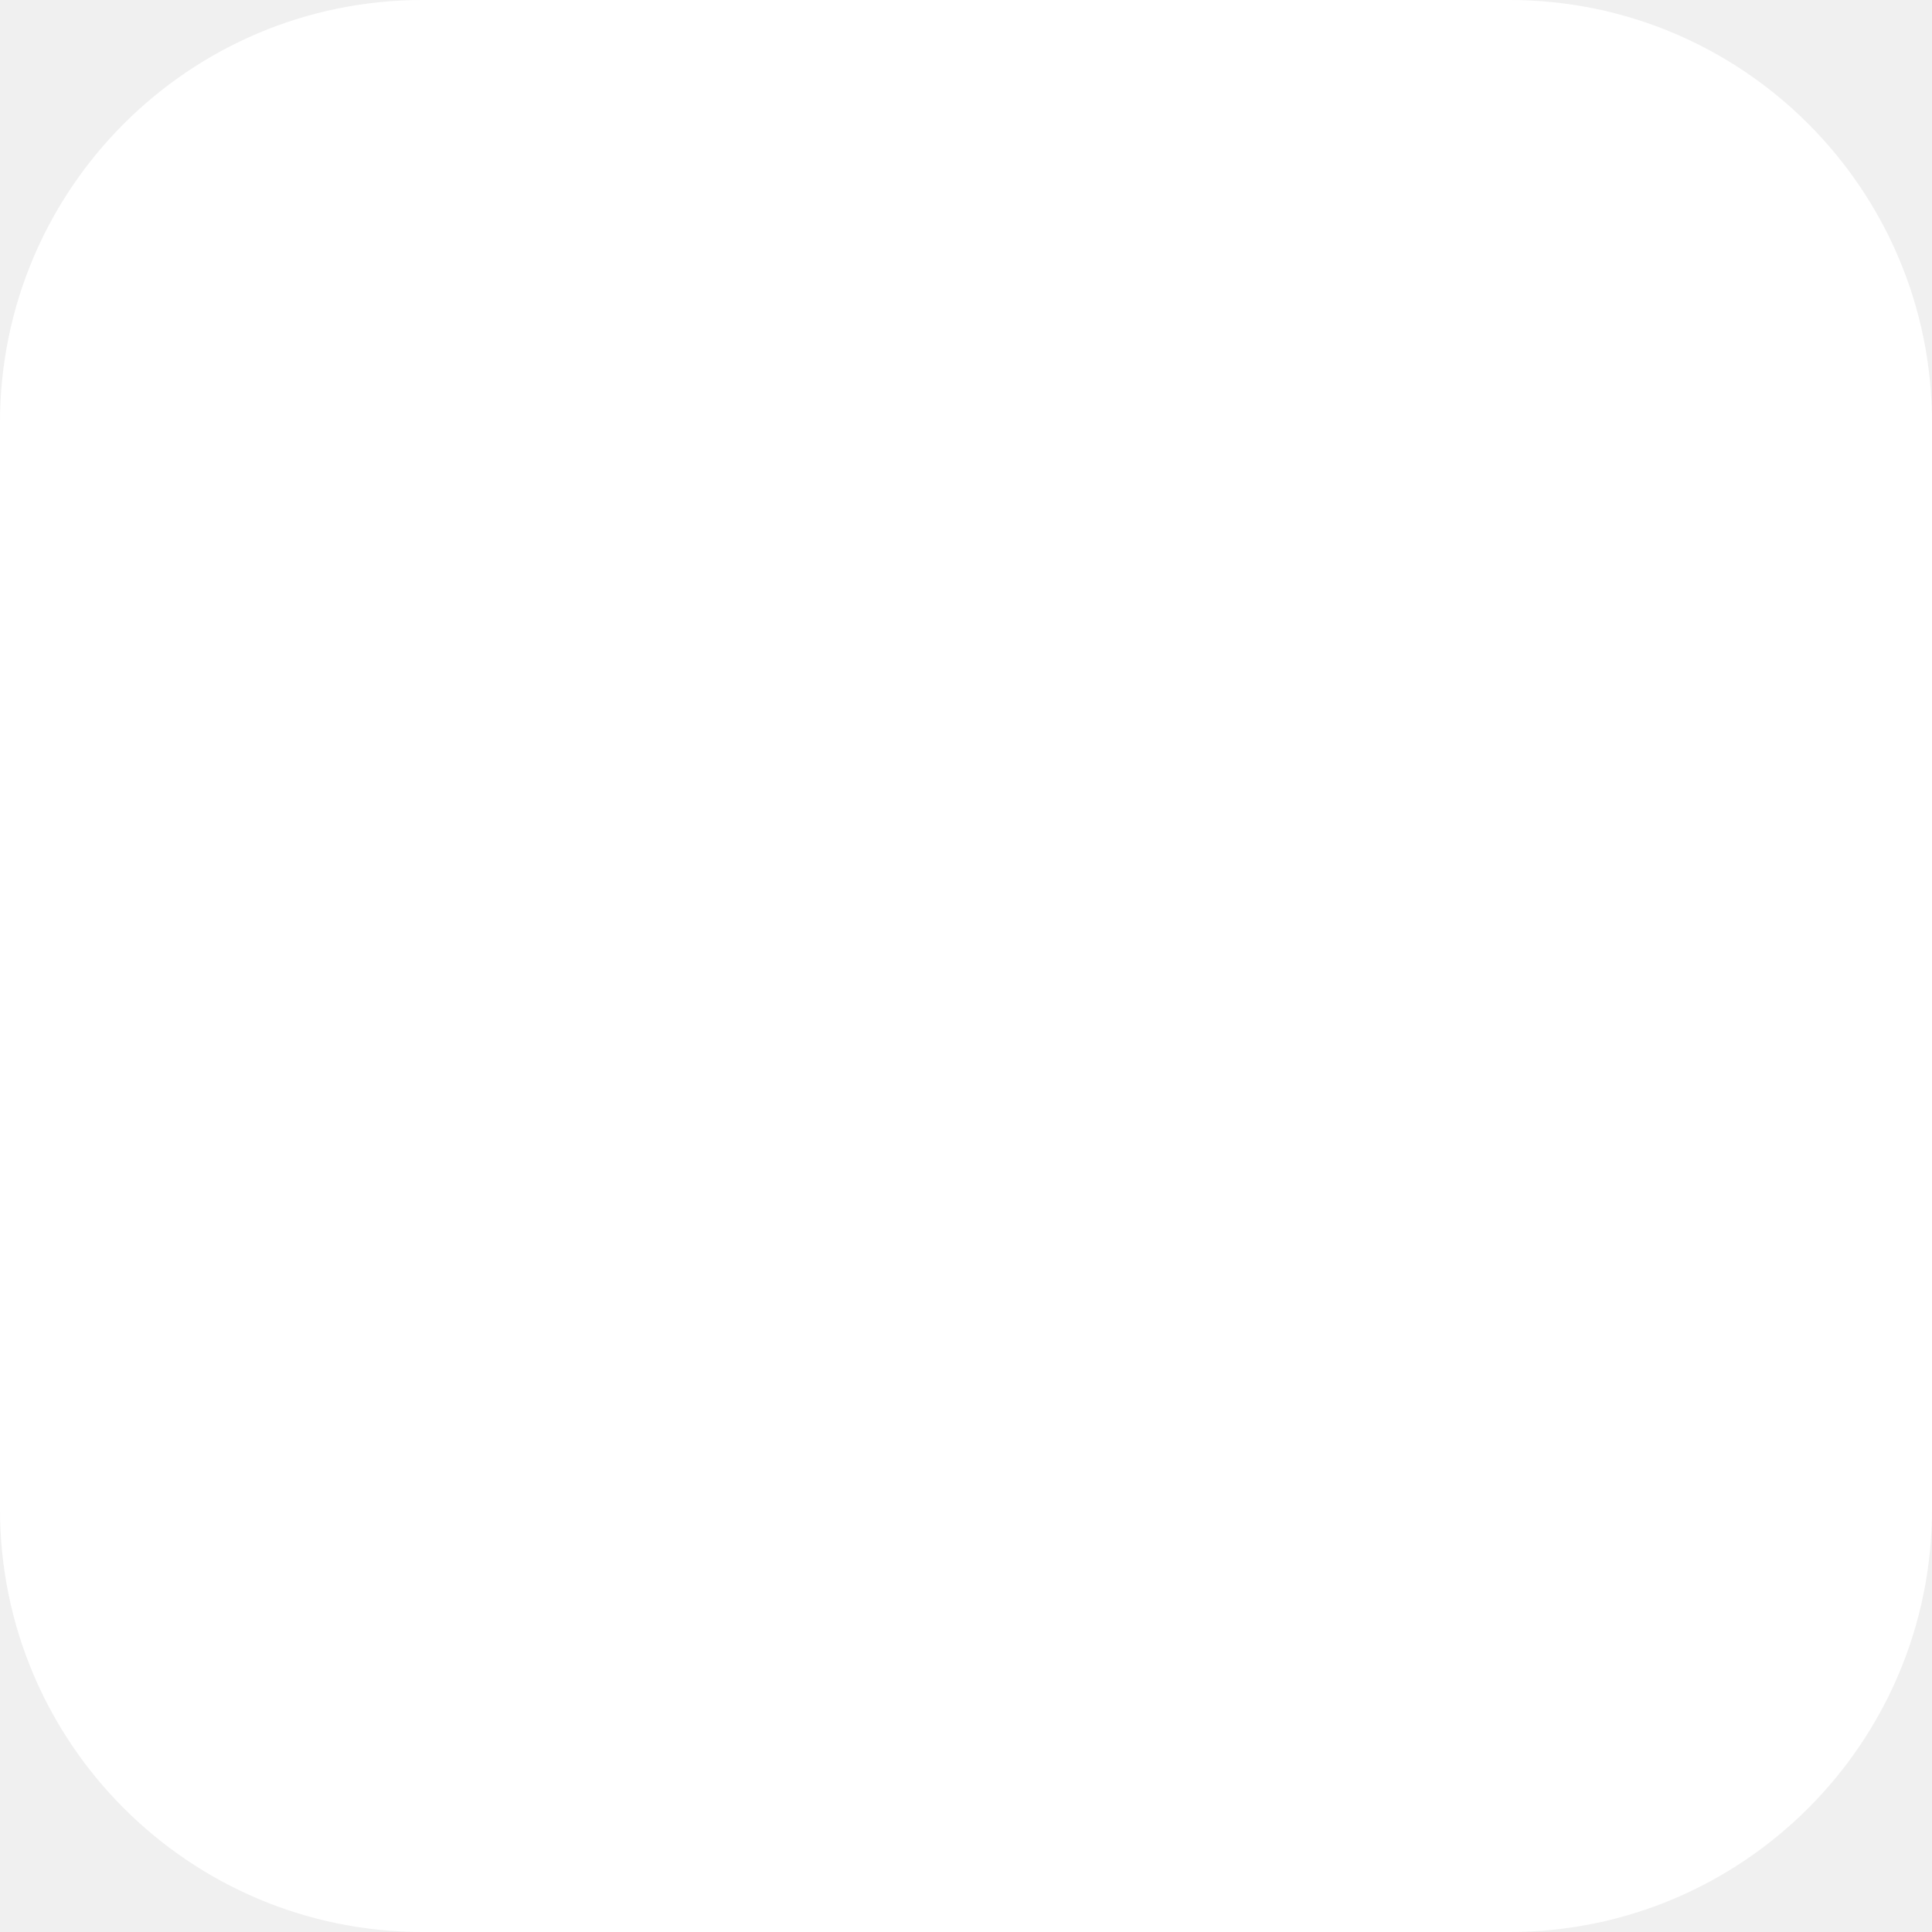
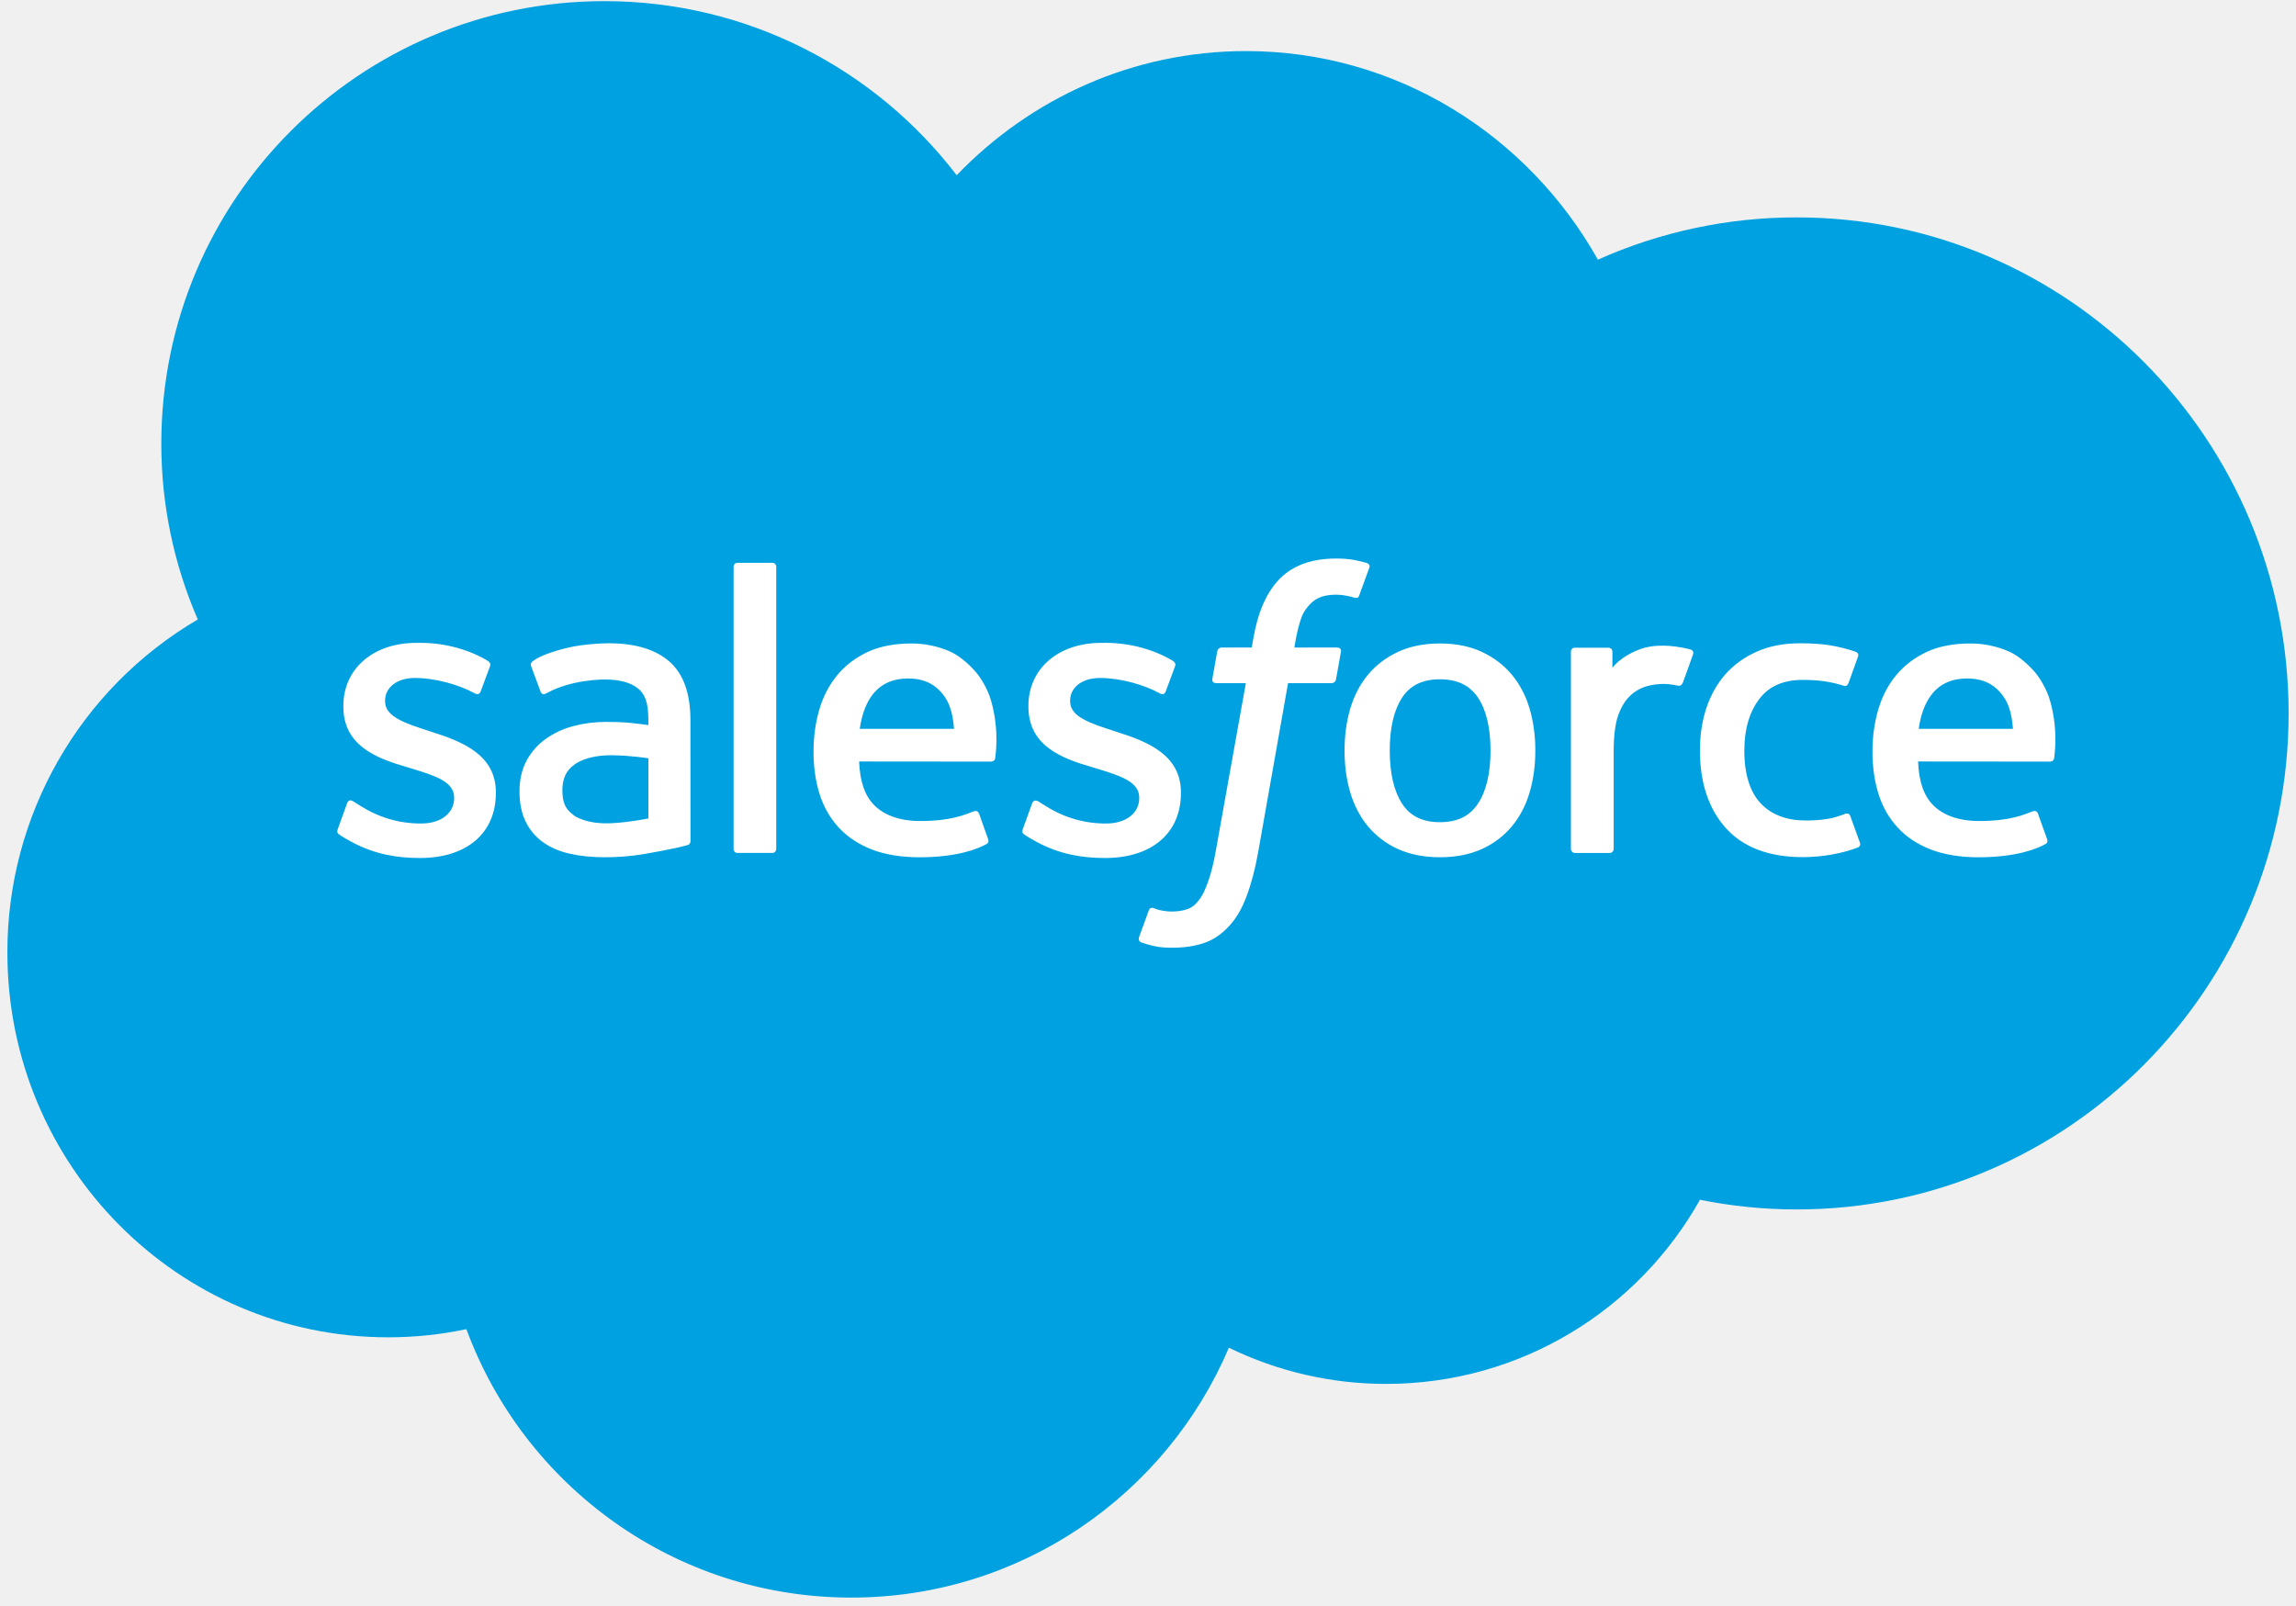
- <svg xmlns="http://www.w3.org/2000/svg" viewBox="0 0 64 64" width="64" height="64">
-   <rect width="64" height="64" rx="14" fill="#FFFFFF" />
-   <g transform="translate(10, 10) scale(0.6875)">
-     <path fill="#00A1E0" d="M416.224 76.763c32.219-33.57 77.074-54.391 126.682-54.391 65.946 0 123.48 36.772 154.12 91.361 26.626-11.896 56.098-18.514 87.106-18.514 118.94 0 215.368 97.268 215.368 217.247 0 119.993-96.428 217.261-215.368 217.261a213.735 213.735 0 0 1-42.422-4.227c-26.981 48.128-78.397 80.646-137.412 80.646-24.705 0-48.072-5.706-68.877-15.853-27.352 64.337-91.077 109.448-165.348 109.448-77.344 0-143.261-48.939-168.563-117.574-11.057 2.348-22.513 3.572-34.268 3.572C75.155 585.74.5 510.317.5 417.262c0-62.359 33.542-116.807 83.378-145.937-10.26-23.608-15.967-49.665-15.967-77.06C67.911 87.25 154.79.5 261.948.5c62.914 0 118.827 29.913 154.276 76.263" />
-     <path fill="#FFF" d="M145.196 363.11c-.626 1.637.228 1.979.427 2.263 1.878 1.366 3.786 2.349 5.707 3.444 10.189 5.407 19.81 6.986 29.871 6.986 20.492 0 33.214-10.9 33.214-28.447v-.341c0-16.224-14.358-22.115-27.835-26.37l-1.75-.569c-10.161-3.302-18.927-6.147-18.927-12.836v-.355c0-5.721 5.123-9.934 13.064-9.934 8.823 0 19.297 2.932 26.042 6.66 0 0 1.978 1.281 2.704-.64.398-1.025 3.814-10.218 4.17-11.214.384-1.082-.299-1.879-.996-2.306-7.699-4.682-18.344-7.884-29.358-7.884l-2.049.014c-18.756 0-31.848 11.328-31.848 27.565v.342c0 17.119 14.444 22.669 27.978 26.54l2.177.669c9.862 3.031 18.358 5.635 18.358 12.58v.342c0 6.347-5.521 11.071-14.43 11.071-3.458 0-14.487-.071-26.398-7.6-1.438-.84-2.277-1.451-3.387-2.12-.583-.37-2.049-1.011-2.689.925l-4.045 11.215zm299.998 0c-.626 1.637.228 1.979.427 2.263 1.878 1.366 3.786 2.349 5.706 3.444 10.189 5.407 19.811 6.986 29.871 6.986 20.492 0 33.215-10.9 33.215-28.447v-.341c0-16.224-14.359-22.115-27.836-26.37l-1.75-.569c-10.161-3.302-18.928-6.147-18.928-12.836v-.355c0-5.721 5.123-9.934 13.064-9.934 8.823 0 19.297 2.932 26.043 6.66 0 0 1.978 1.281 2.703-.64.398-1.025 3.814-10.218 4.17-11.214.385-1.082-.299-1.879-.996-2.306-7.699-4.682-18.344-7.884-29.358-7.884l-2.05.014c-18.756 0-31.848 11.328-31.848 27.565v.342c0 17.119 14.444 22.669 27.978 26.54l2.177.669c9.862 3.031 18.373 5.635 18.373 12.58v.342c0 6.347-5.536 11.071-14.445 11.071-3.457 0-14.486-.071-26.397-7.6-1.438-.84-2.291-1.423-3.372-2.12-.371-.242-2.107-.911-2.705.925l-4.042 11.215zm204.801-34.37c0 9.919-1.85 17.731-5.493 23.253-3.601 5.465-9.051 8.126-16.649 8.126-7.613 0-13.035-2.647-16.579-8.126-3.587-5.507-5.407-13.334-5.407-23.253 0-9.904 1.82-17.703 5.407-23.168 3.544-5.407 8.966-8.04 16.579-8.04 7.599 0 13.049 2.633 16.664 8.04 3.629 5.464 5.478 13.263 5.478 23.168m17.106-18.386c-1.68-5.679-4.298-10.688-7.784-14.857-3.487-4.184-7.898-7.542-13.136-9.99-5.223-2.433-11.398-3.671-18.328-3.671-6.945 0-13.121 1.238-18.344 3.671-5.237 2.448-9.648 5.807-13.149 9.99-3.472 4.184-6.091 9.193-7.784 14.857-1.665 5.649-2.505 11.825-2.505 18.386s.84 12.751 2.505 18.386c1.693 5.664 4.298 10.674 7.799 14.857 3.486 4.184 7.912 7.528 13.135 9.904 5.236 2.377 11.398 3.586 18.344 3.586 6.93 0 13.092-1.209 18.328-3.586 5.223-2.376 9.648-5.721 13.136-9.904 3.486-4.17 6.104-9.179 7.784-14.857 1.68-5.649 2.519-11.84 2.519-18.386s-.841-12.737-2.52-18.386m140.467 47.116c-.569-1.665-2.177-1.039-2.177-1.039-2.49.954-5.138 1.836-7.955 2.277-2.861.44-6.006.669-9.379.669-8.281 0-14.856-2.462-19.566-7.329-4.725-4.867-7.372-12.736-7.344-23.381.029-9.691 2.362-16.978 6.561-22.527 4.17-5.521 10.517-8.354 18.984-8.354 7.059 0 12.438.811 18.072 2.59 0 0 1.352.583 1.992-1.181 1.494-4.156 2.604-7.13 4.198-11.698.456-1.295-.654-1.85-1.053-2.007-2.22-.868-7.457-2.276-11.413-2.874-3.7-.569-8.026-.868-12.836-.868-7.188 0-13.591 1.224-19.069 3.672-5.465 2.433-10.104 5.791-13.775 9.976-3.672 4.184-6.461 9.192-8.325 14.856-1.85 5.649-2.789 11.854-2.789 18.415 0 14.188 3.828 25.657 11.385 34.054 7.57 8.425 18.941 12.708 33.77 12.708 8.766 0 17.76-1.778 24.221-4.326 0 0 1.238-.598.697-2.034l-4.199-11.599zm29.929-38.232c.811-5.507 2.334-10.09 4.682-13.661 3.544-5.422 8.951-8.396 16.551-8.396s12.623 2.988 16.223 8.396c2.391 3.571 3.43 8.354 3.843 13.661h-41.299zm57.592-12.111c-1.451-5.479-5.052-11.015-7.414-13.548-3.729-4.013-7.371-6.816-10.986-8.382-4.725-2.021-10.389-3.358-16.593-3.358-7.229 0-13.79 1.21-19.112 3.714-5.336 2.505-9.818 5.921-13.334 10.176-3.516 4.24-6.162 9.292-7.842 15.027-1.693 5.707-2.547 11.926-2.547 18.485 0 6.675.883 12.894 2.633 18.486 1.765 5.636 4.582 10.602 8.396 14.714 3.799 4.142 8.695 7.387 14.558 9.648 5.821 2.249 12.894 3.416 21.019 3.401 16.722-.057 25.53-3.785 29.159-5.792.641-.355 1.253-.981.483-2.774l-3.785-10.603c-.568-1.579-2.177-.996-2.177-.996-4.142 1.537-10.032 4.298-23.766 4.27-8.979-.014-15.64-2.661-19.81-6.803-4.283-4.24-6.375-10.474-6.745-19.268l57.905.057s1.522-.028 1.68-1.509c.057-.624 1.993-11.895-1.722-24.945m-521.327 12.111c.825-5.507 2.334-10.09 4.682-13.661 3.543-5.422 8.951-8.396 16.55-8.396s12.623 2.988 16.237 8.396c2.376 3.571 3.415 8.354 3.828 13.661h-41.297zm57.577-12.111c-1.451-5.479-5.037-11.015-7.399-13.548-3.729-4.013-7.372-6.816-10.986-8.382-4.725-2.021-10.388-3.358-16.593-3.358-7.215 0-13.79 1.21-19.112 3.714-5.336 2.505-9.819 5.921-13.334 10.176-3.515 4.24-6.162 9.292-7.841 15.027-1.679 5.707-2.547 11.926-2.547 18.485 0 6.675.882 12.894 2.633 18.486 1.765 5.636 4.583 10.602 8.396 14.714 3.8 4.142 8.695 7.387 14.558 9.648 5.821 2.249 12.893 3.416 21.019 3.401 16.721-.057 25.53-3.785 29.159-5.792.641-.355 1.252-.981.484-2.774l-3.771-10.603c-.584-1.579-2.191-.996-2.191-.996-4.141 1.537-10.019 4.298-23.78 4.27-8.965-.014-15.625-2.661-19.795-6.803-4.284-4.24-6.375-10.474-6.746-19.268l57.905.057s1.522-.028 1.679-1.509c.055-.624 1.99-11.895-1.738-24.945m-182.738 50.026c-2.263-1.808-2.576-2.263-3.344-3.43-1.139-1.779-1.722-4.312-1.722-7.528 0-5.095 1.679-8.752 5.166-11.214-.042.015 4.981-4.34 16.792-4.184 8.296.114 15.71 1.338 15.71 1.338v26.327h.014s-7.357 1.579-15.639 2.077c-11.783.712-17.02-3.4-16.977-3.386m23.039-40.686c-2.348-.171-5.394-.271-9.037-.271-4.966 0-9.762.626-14.259 1.836-4.525 1.209-8.595 3.103-12.096 5.606a27.927 27.927 0 0 0-8.396 9.549c-2.049 3.814-3.088 8.311-3.088 13.349 0 5.123.882 9.577 2.647 13.221 1.765 3.657 4.312 6.702 7.556 9.051 3.216 2.348 7.187 4.069 11.797 5.108 4.54 1.039 9.691 1.565 15.327 1.565 5.934 0 11.854-.483 17.589-1.466 5.678-.968 12.651-2.377 14.586-2.817a146.25 146.25 0 0 0 4.056-1.039c1.438-.355 1.324-1.893 1.324-1.893l-.029-52.952c0-11.613-3.102-20.223-9.207-25.559-6.077-5.322-15.028-8.013-26.597-8.013-4.341 0-11.328.599-15.512 1.438 0 0-12.651 2.448-17.86 6.518 0 0-1.138.712-.512 2.306l4.099 11.015c.512 1.423 1.893.939 1.893.939s.441-.171.954-.47c11.143-6.062 25.231-5.877 25.231-5.877 6.262 0 11.072 1.252 14.316 3.742 3.159 2.419 4.767 6.076 4.767 13.789v2.448c-4.981-.711-9.549-1.123-9.549-1.123m467.029-29.836c.44-1.31-.484-1.936-.869-2.078-.981-.384-5.905-1.423-9.705-1.665-7.271-.441-11.312.783-14.928 2.405-3.586 1.622-7.57 4.24-9.791 7.215v-7.044c0-.982-.697-1.765-1.665-1.765h-14.843c-.967 0-1.664.782-1.664 1.765v86.366c0 .968.797 1.765 1.764 1.765h15.213a1.76 1.76 0 0 0 1.75-1.765v-43.147c0-5.792.641-11.569 1.922-15.198 1.252-3.587 2.96-6.461 5.066-8.525 2.12-2.049 4.525-3.486 7.158-4.297 2.689-.826 5.663-1.096 7.77-1.096 3.031 0 6.361.782 6.361.782 1.109.128 1.736-.555 2.105-1.565.997-2.647 3.815-10.574 4.356-12.153" />
-     <path fill="#FFF" d="M595.874 246.603c-1.85-.569-3.529-.954-5.721-1.366-2.221-.398-4.867-.598-7.869-.598-10.475 0-18.729 2.96-24.52 8.794-5.764 5.807-9.678 14.644-11.642 26.271l-.712 3.913h-13.148s-1.594-.057-1.936 1.68l-2.148 12.053c-.157 1.139.342 1.864 1.878 1.864h12.794l-12.979 72.463c-1.011 5.835-2.178 10.631-3.473 14.273-1.267 3.587-2.504 6.276-4.041 8.24-1.48 1.879-2.875 3.273-5.295 4.084-1.992.669-4.297.982-6.816.982-1.395 0-3.258-.229-4.639-.513-1.366-.271-2.092-.569-3.131-1.011 0 0-1.494-.568-2.092.926-.47 1.238-3.885 10.615-4.298 11.769-.398 1.152.171 2.049.896 2.319 1.708.598 2.974.996 5.294 1.551 3.217.755 5.934.797 8.481.797 5.322 0 10.189-.754 14.217-2.205 4.042-1.466 7.57-4.014 10.701-7.457 3.373-3.729 5.493-7.628 7.515-12.964 2.006-5.266 3.729-11.812 5.094-19.439l13.05-73.815h19.069s1.607.057 1.936-1.693l2.162-12.039c.143-1.152-.341-1.864-1.893-1.864h-18.514c.1-.412.939-6.931 3.06-13.063.911-2.604 2.618-4.725 4.056-6.177 1.424-1.423 3.06-2.433 4.854-3.017 1.835-.598 3.928-.882 6.219-.882 1.736 0 3.457.199 4.752.469 1.793.385 2.49.584 2.961.727 1.893.569 2.148.014 2.519-.896l4.426-12.153c.455-1.312-.669-1.867-1.067-2.023m-258.68 125.231c0 .968-.697 1.751-1.665 1.751h-15.355c-.968 0-1.651-.783-1.651-1.751v-123.58c0-.967.683-1.75 1.651-1.75h15.355c.968 0 1.665.783 1.665 1.75v123.58z" />
-   </g>
+ <svg xmlns="http://www.w3.org/2000/svg" width="1.43em" height="1em" viewBox="0 0 256 180">
+   <path fill="#00a1e0" d="M106.553 19.651c8.248-8.594 19.731-13.924 32.43-13.924c16.883 0 31.612 9.414 39.455 23.389a54.5 54.5 0 0 1 22.3-4.74c30.449 0 55.134 24.9 55.134 55.615c0 30.719-24.685 55.62-55.134 55.62a54.7 54.7 0 0 1-10.86-1.083c-6.908 12.321-20.07 20.645-35.178 20.645a40.1 40.1 0 0 1-17.632-4.058c-7.002 16.47-23.316 28.019-42.33 28.019c-19.8 0-36.674-12.529-43.152-30.1c-2.83.602-5.763.915-8.772.915c-23.574 0-42.686-19.308-42.686-43.13a43.2 43.2 0 0 1 21.345-37.36a49.4 49.4 0 0 1-4.088-19.727C17.385 22.336 39.626.128 67.06.128c16.106 0 30.42 7.658 39.494 19.523" />
+   <path fill="#fff" d="M37.17 92.956c-.16.419.058.506.11.58c.48.349.968.6 1.46.88c2.609 1.385 5.071 1.79 7.647 1.79c5.246 0 8.503-2.79 8.503-7.283v-.087c0-4.153-3.676-5.662-7.126-6.75l-.448-.147c-2.601-.845-4.845-1.573-4.845-3.286v-.09c0-1.465 1.311-2.544 3.344-2.544c2.259 0 4.94.75 6.667 1.705c0 0 .506.328.692-.164c.102-.262.976-2.615 1.068-2.87c.098-.277-.077-.481-.255-.59c-1.971-1.2-4.696-2.019-7.516-2.019l-.525.004c-4.801 0-8.153 2.9-8.153 7.057v.087c0 4.383 3.698 5.803 7.162 6.794l.558.172c2.524.775 4.7 1.442 4.7 3.22v.087c0 1.625-1.414 2.835-3.695 2.835c-.885 0-3.708-.018-6.758-1.946c-.368-.215-.583-.371-.867-.542c-.15-.095-.524-.26-.688.236zm76.8 0c-.16.419.058.506.11.58c.48.349.968.6 1.46.88c2.608 1.385 5.071 1.79 7.647 1.79c5.246 0 8.503-2.79 8.503-7.283v-.087c0-4.153-3.676-5.662-7.126-6.75l-.448-.147c-2.601-.845-4.846-1.573-4.846-3.286v-.09c0-1.465 1.312-2.544 3.345-2.544c2.259 0 4.94.75 6.667 1.705c0 0 .506.328.692-.164c.102-.262.976-2.615 1.067-2.87c.099-.277-.076-.481-.255-.59c-1.97-1.2-4.696-2.019-7.515-2.019l-.525.004c-4.802 0-8.153 2.9-8.153 7.057v.087c0 4.383 3.697 5.803 7.162 6.794l.557.172c2.525.775 4.704 1.442 4.704 3.22v.087c0 1.625-1.418 2.835-3.698 2.835a12.4 12.4 0 0 1-6.758-1.946c-.368-.215-.587-.364-.863-.542c-.095-.062-.54-.234-.693.236zm52.429-8.799c0 2.54-.474 4.54-1.406 5.953c-.922 1.4-2.317 2.08-4.263 2.08c-1.949 0-3.337-.677-4.244-2.08c-.918-1.41-1.384-3.413-1.384-5.953c0-2.535.466-4.532 1.384-5.93c.907-1.385 2.295-2.059 4.244-2.059c1.946 0 3.34.674 4.266 2.058c.93 1.4 1.403 3.396 1.403 5.931m4.379-4.707c-.43-1.453-1.1-2.735-1.993-3.803c-.893-1.071-2.022-1.93-3.363-2.557c-1.337-.623-2.918-.94-4.692-.94c-1.778 0-3.359.317-4.696.94c-1.34.626-2.47 1.486-3.366 2.557c-.889 1.071-1.56 2.354-1.993 3.803c-.426 1.447-.64 3.028-.64 4.707c0 1.68.214 3.265.64 4.707c.434 1.45 1.1 2.732 1.997 3.804a9.4 9.4 0 0 0 3.362 2.535c1.34.609 2.918.918 4.696.918c1.774 0 3.352-.31 4.692-.918a9.4 9.4 0 0 0 3.363-2.535c.893-1.068 1.563-2.35 1.993-3.804c.43-1.446.645-3.03.645-4.707c0-1.675-.215-3.26-.645-4.707m35.959 12.063c-.145-.426-.557-.266-.557-.266c-.637.244-1.315.47-2.036.583a16 16 0 0 1-2.401.171c-2.12 0-3.804-.63-5.01-1.876c-1.209-1.246-1.887-3.26-1.88-5.986c.008-2.48.606-4.346 1.68-5.767c1.068-1.413 2.692-2.138 4.86-2.138c1.807 0 3.184.207 4.627.663c0 0 .346.15.51-.303c.382-1.063.667-1.825 1.075-2.994c.116-.332-.168-.474-.27-.514c-.568-.222-1.909-.583-2.922-.736c-.947-.145-2.054-.222-3.286-.222c-1.84 0-3.479.313-4.882.94c-1.399.623-2.586 1.483-3.526 2.554s-1.654 2.353-2.131 3.803c-.474 1.446-.714 3.035-.714 4.714c0 3.632.98 6.569 2.914 8.718c1.938 2.157 4.85 3.253 8.645 3.253c2.244 0 4.547-.455 6.2-1.107c0 0 .318-.153.18-.521zm7.663-9.788c.207-1.41.597-2.583 1.198-3.497c.907-1.388 2.291-2.15 4.237-2.15c1.945 0 3.231.765 4.153 2.15c.612.914.878 2.138.983 3.497zm14.743-3.1c-.372-1.403-1.294-2.82-1.898-3.468c-.955-1.028-1.887-1.746-2.813-2.146a10.8 10.8 0 0 0-4.248-.86c-1.85 0-3.53.31-4.892.95c-1.366.642-2.514 1.516-3.414 2.606c-.9 1.085-1.577 2.379-2.007 3.847c-.434 1.46-.652 3.053-.652 4.732c0 1.709.226 3.3.674 4.732c.451 1.443 1.173 2.715 2.15 3.767c.972 1.06 2.225 1.891 3.726 2.47c1.49.576 3.3.875 5.38.871c4.281-.015 6.537-.969 7.465-1.483c.164-.09.321-.251.124-.71l-.969-2.714c-.145-.405-.557-.255-.557-.255c-1.06.393-2.568 1.1-6.084 1.093c-2.299-.004-4.004-.682-5.071-1.742c-1.097-1.085-1.632-2.68-1.727-4.932l14.824.014s.39-.007.43-.386c.014-.16.51-3.046-.441-6.386m-133.46 3.1c.211-1.41.597-2.583 1.199-3.497c.907-1.388 2.291-2.15 4.236-2.15c1.946 0 3.232.765 4.157 2.15c.609.914.875 2.138.98 3.497zm14.74-3.1c-.372-1.403-1.29-2.82-1.895-3.468c-.954-1.028-1.887-1.746-2.812-2.146a10.8 10.8 0 0 0-4.248-.86c-1.847 0-3.53.31-4.892.95c-1.367.642-2.514 1.516-3.414 2.606c-.9 1.085-1.577 2.379-2.007 3.847c-.43 1.46-.652 3.053-.652 4.732c0 1.709.225 3.3.674 4.732c.451 1.443 1.173 2.715 2.149 3.767c.973 1.06 2.226 1.891 3.727 2.47c1.49.576 3.3.875 5.38.871c4.281-.015 6.536-.969 7.465-1.483c.164-.09.32-.251.124-.71l-.965-2.714c-.15-.405-.561-.255-.561-.255c-1.06.393-2.565 1.1-6.088 1.093c-2.295-.004-4-.682-5.067-1.742c-1.097-1.085-1.633-2.68-1.727-4.932l14.823.014s.39-.007.43-.386c.015-.16.51-3.046-.444-6.386M63.642 91.431c-.58-.462-.66-.579-.856-.878c-.292-.455-.441-1.104-.441-1.927c0-1.304.43-2.24 1.322-2.87c-.01.003 1.275-1.112 4.3-1.072c2.123.03 4.021.343 4.021.343v6.74h.004s-1.884.404-4.004.531c-3.017.182-4.357-.87-4.346-.867m5.898-10.415c-.601-.044-1.38-.07-2.313-.07c-1.272 0-2.5.16-3.65.47a9.5 9.5 0 0 0-3.097 1.436a7.15 7.15 0 0 0-2.15 2.444c-.524.977-.79 2.128-.79 3.417c0 1.312.225 2.452.677 3.385a6.1 6.1 0 0 0 1.935 2.317c.823.601 1.84 1.042 3.02 1.308c1.162.266 2.48.4 3.923.4c1.52 0 3.035-.123 4.503-.375a94 94 0 0 0 3.734-.721c.492-.117 1.039-.266 1.039-.266c.368-.091.338-.485.338-.485l-.007-13.555c0-2.973-.794-5.177-2.357-6.543c-1.555-1.363-3.847-2.051-6.809-2.051c-1.11 0-2.9.153-3.97.368c0 0-3.24.626-4.573 1.668c0 0-.291.182-.131.59l1.05 2.82c.13.364.484.24.484.24s.113-.043.244-.12c2.852-1.552 6.459-1.504 6.459-1.504c1.603 0 2.834.32 3.665.958c.809.619 1.22 1.555 1.22 3.53v.626c-1.275-.182-2.444-.287-2.444-.287m119.56-7.639a.4.4 0 0 0-.223-.532c-.251-.098-1.512-.364-2.485-.426c-1.861-.113-2.896.2-3.821.616c-.918.415-1.938 1.085-2.507 1.847v-1.804c0-.251-.178-.451-.426-.451h-3.8c-.247 0-.426.2-.426.451v22.11c0 .248.204.452.452.452h3.894a.45.45 0 0 0 .448-.452V84.142c0-1.482.164-2.962.492-3.89c.32-.919.758-1.654 1.297-2.183a4.55 4.55 0 0 1 1.833-1.1c.688-.211 1.45-.28 1.989-.28c.776 0 1.628.2 1.628.2c.284.033.445-.142.54-.4c.254-.678.976-2.708 1.114-3.112" />
+   <path fill="#fff" d="M152.544 63.13a13 13 0 0 0-1.465-.35a11.6 11.6 0 0 0-2.014-.152c-2.682 0-4.795.757-6.277 2.251c-1.476 1.486-2.478 3.749-2.98 6.725l-.183 1.002h-3.366s-.408-.015-.495.43l-.55 3.086c-.04.291.087.477.48.477h3.276l-3.323 18.55c-.258 1.494-.557 2.722-.889 3.654c-.324.918-.64 1.607-1.034 2.11c-.38.48-.736.838-1.356 1.045c-.51.172-1.1.252-1.745.252c-.357 0-.834-.059-1.187-.131a3.5 3.5 0 0 1-.802-.26s-.382-.145-.535.238c-.12.317-.995 2.717-1.1 3.013c-.102.295.043.524.229.593c.437.153.761.255 1.355.397c.824.194 1.52.204 2.172.204c1.362 0 2.608-.193 3.639-.564c1.035-.375 1.938-1.028 2.74-1.91c.863-.954 1.406-1.952 1.923-3.318c.514-1.348.955-3.024 1.304-4.976l3.341-18.897h4.882s.411.014.495-.434l.554-3.082c.036-.295-.087-.477-.485-.477h-4.74c.026-.106.241-1.774.784-3.344c.233-.667.67-1.21 1.038-1.581a3.1 3.1 0 0 1 1.243-.773c.47-.153 1.005-.226 1.592-.226c.444 0 .885.051 1.216.12c.46.099.638.15.758.186c.485.146.55.004.645-.23l1.133-3.11c.117-.335-.171-.478-.273-.518M86.322 95.19c0 .247-.179.448-.426.448h-3.931c-.248 0-.423-.2-.423-.448V63.553c0-.247.175-.448.423-.448h3.93c.248 0 .427.2.427.448z" />
</svg>
